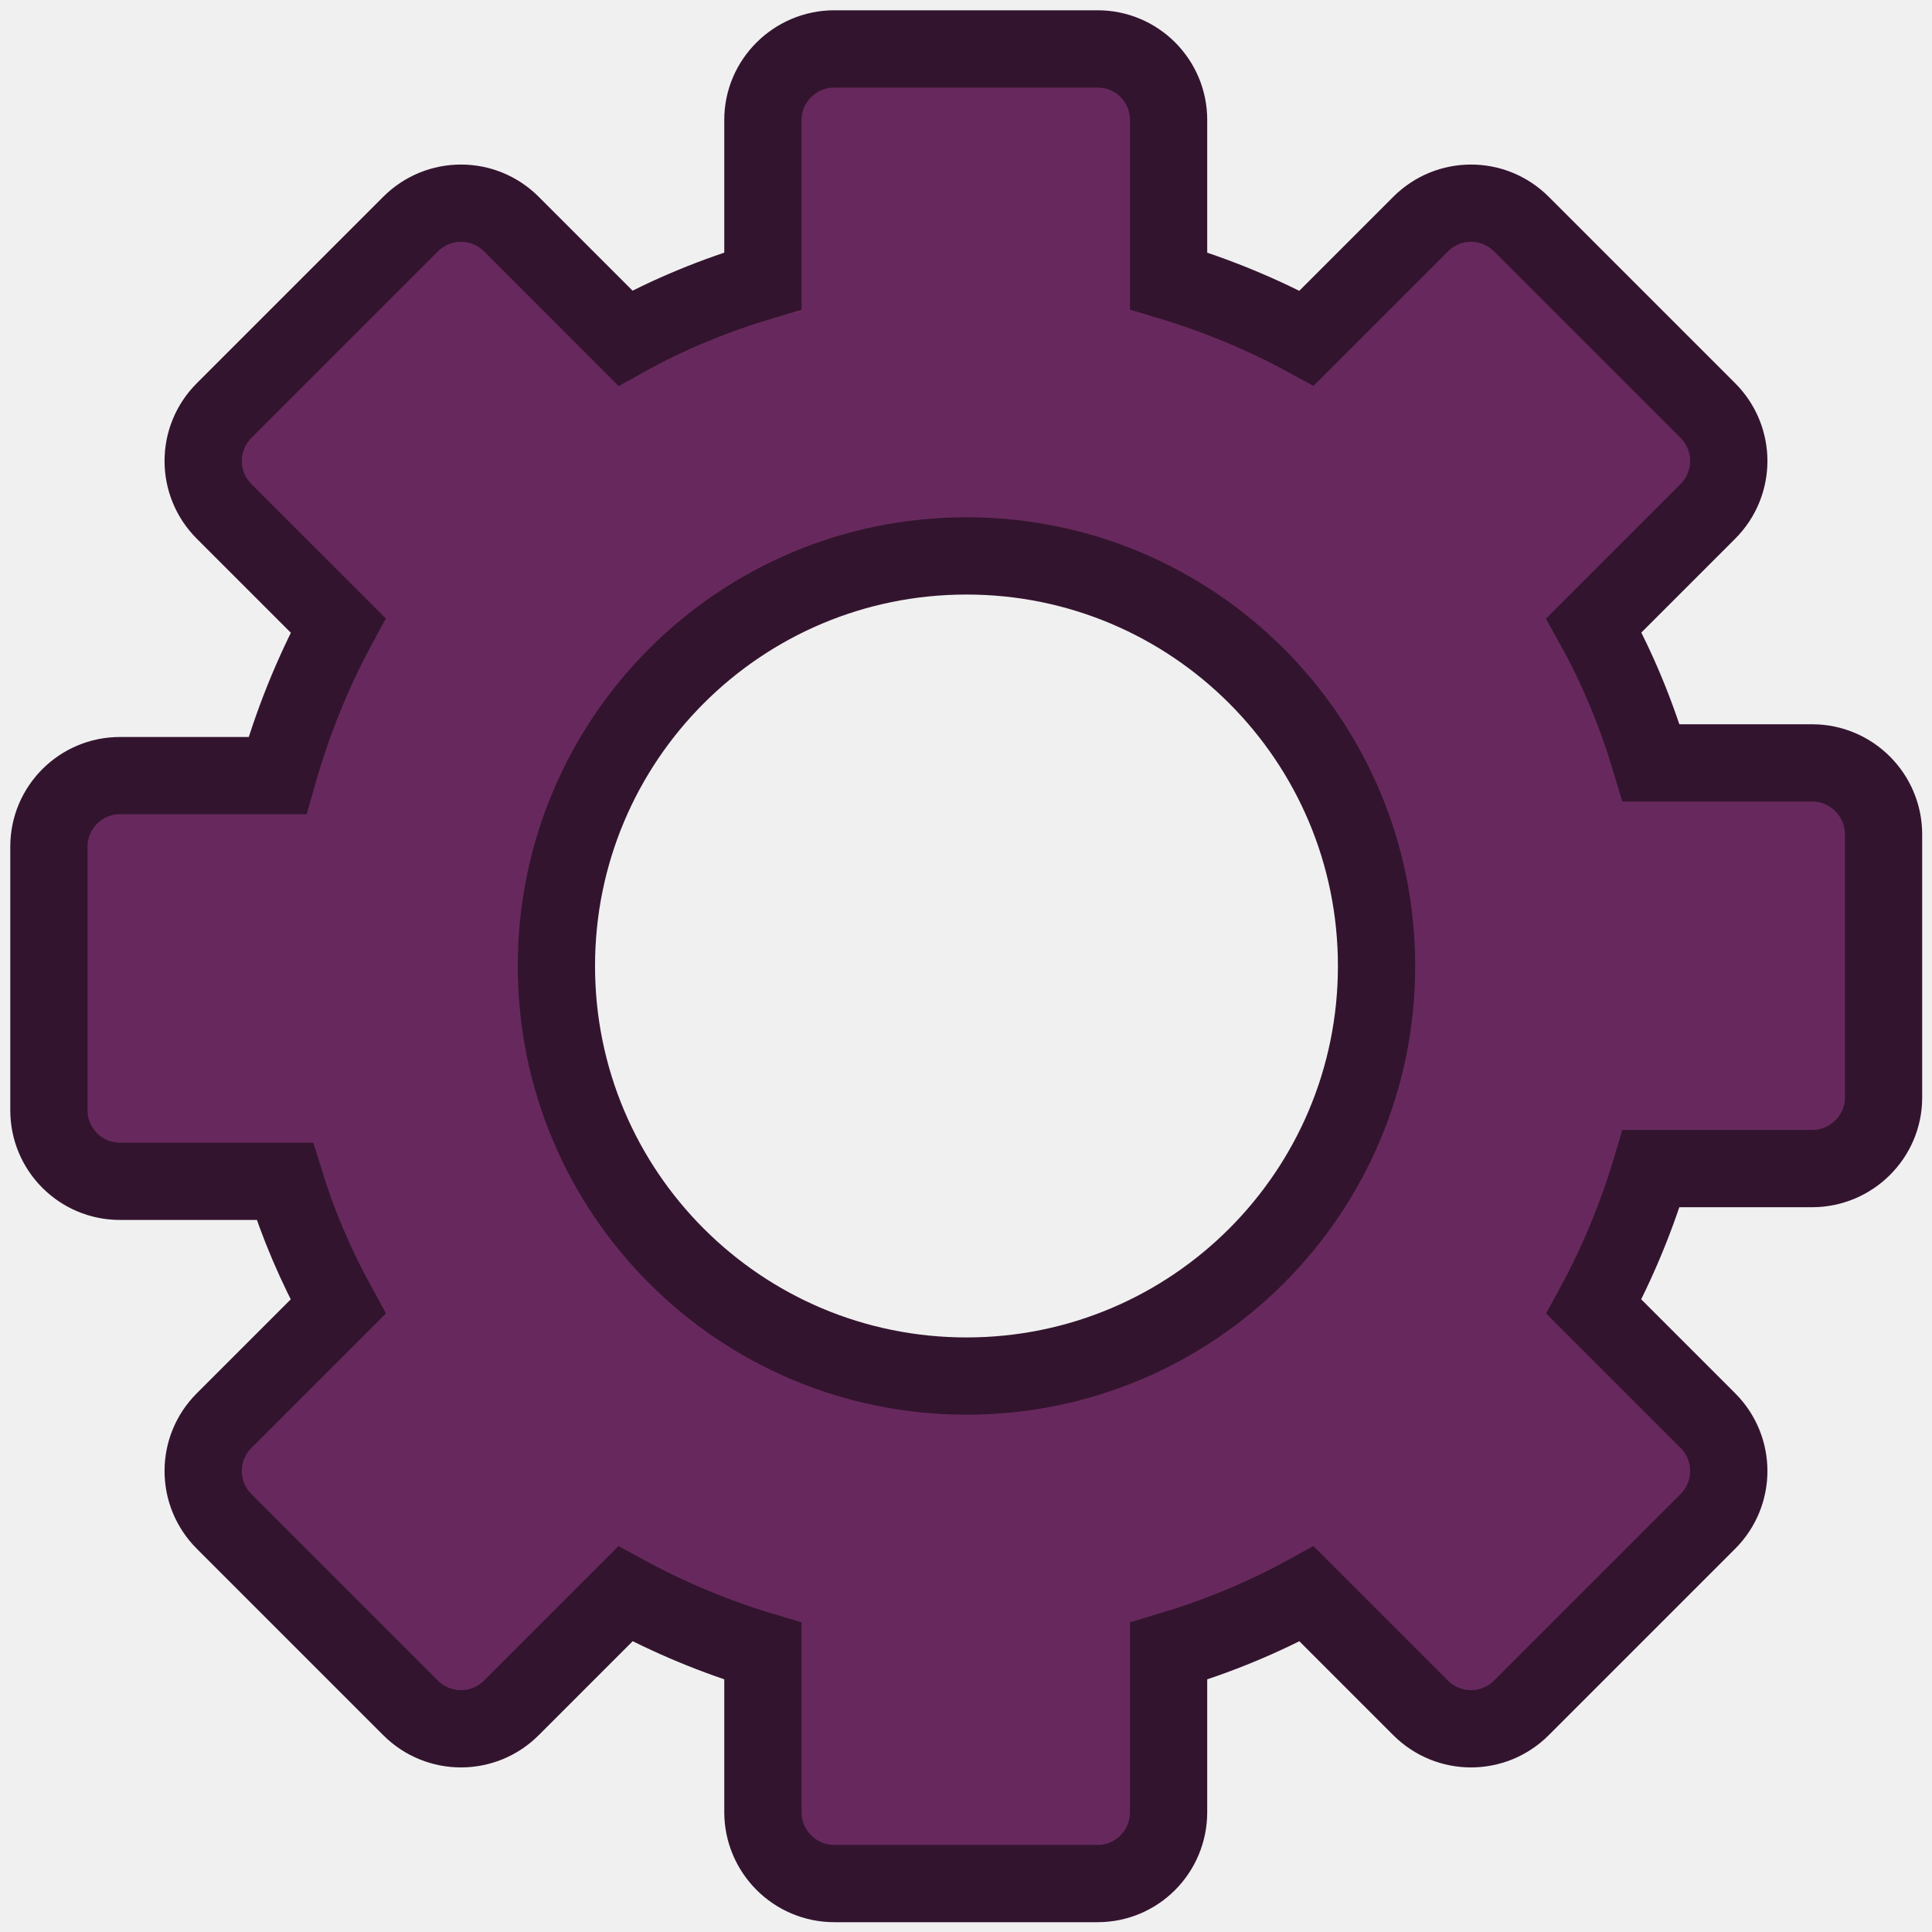
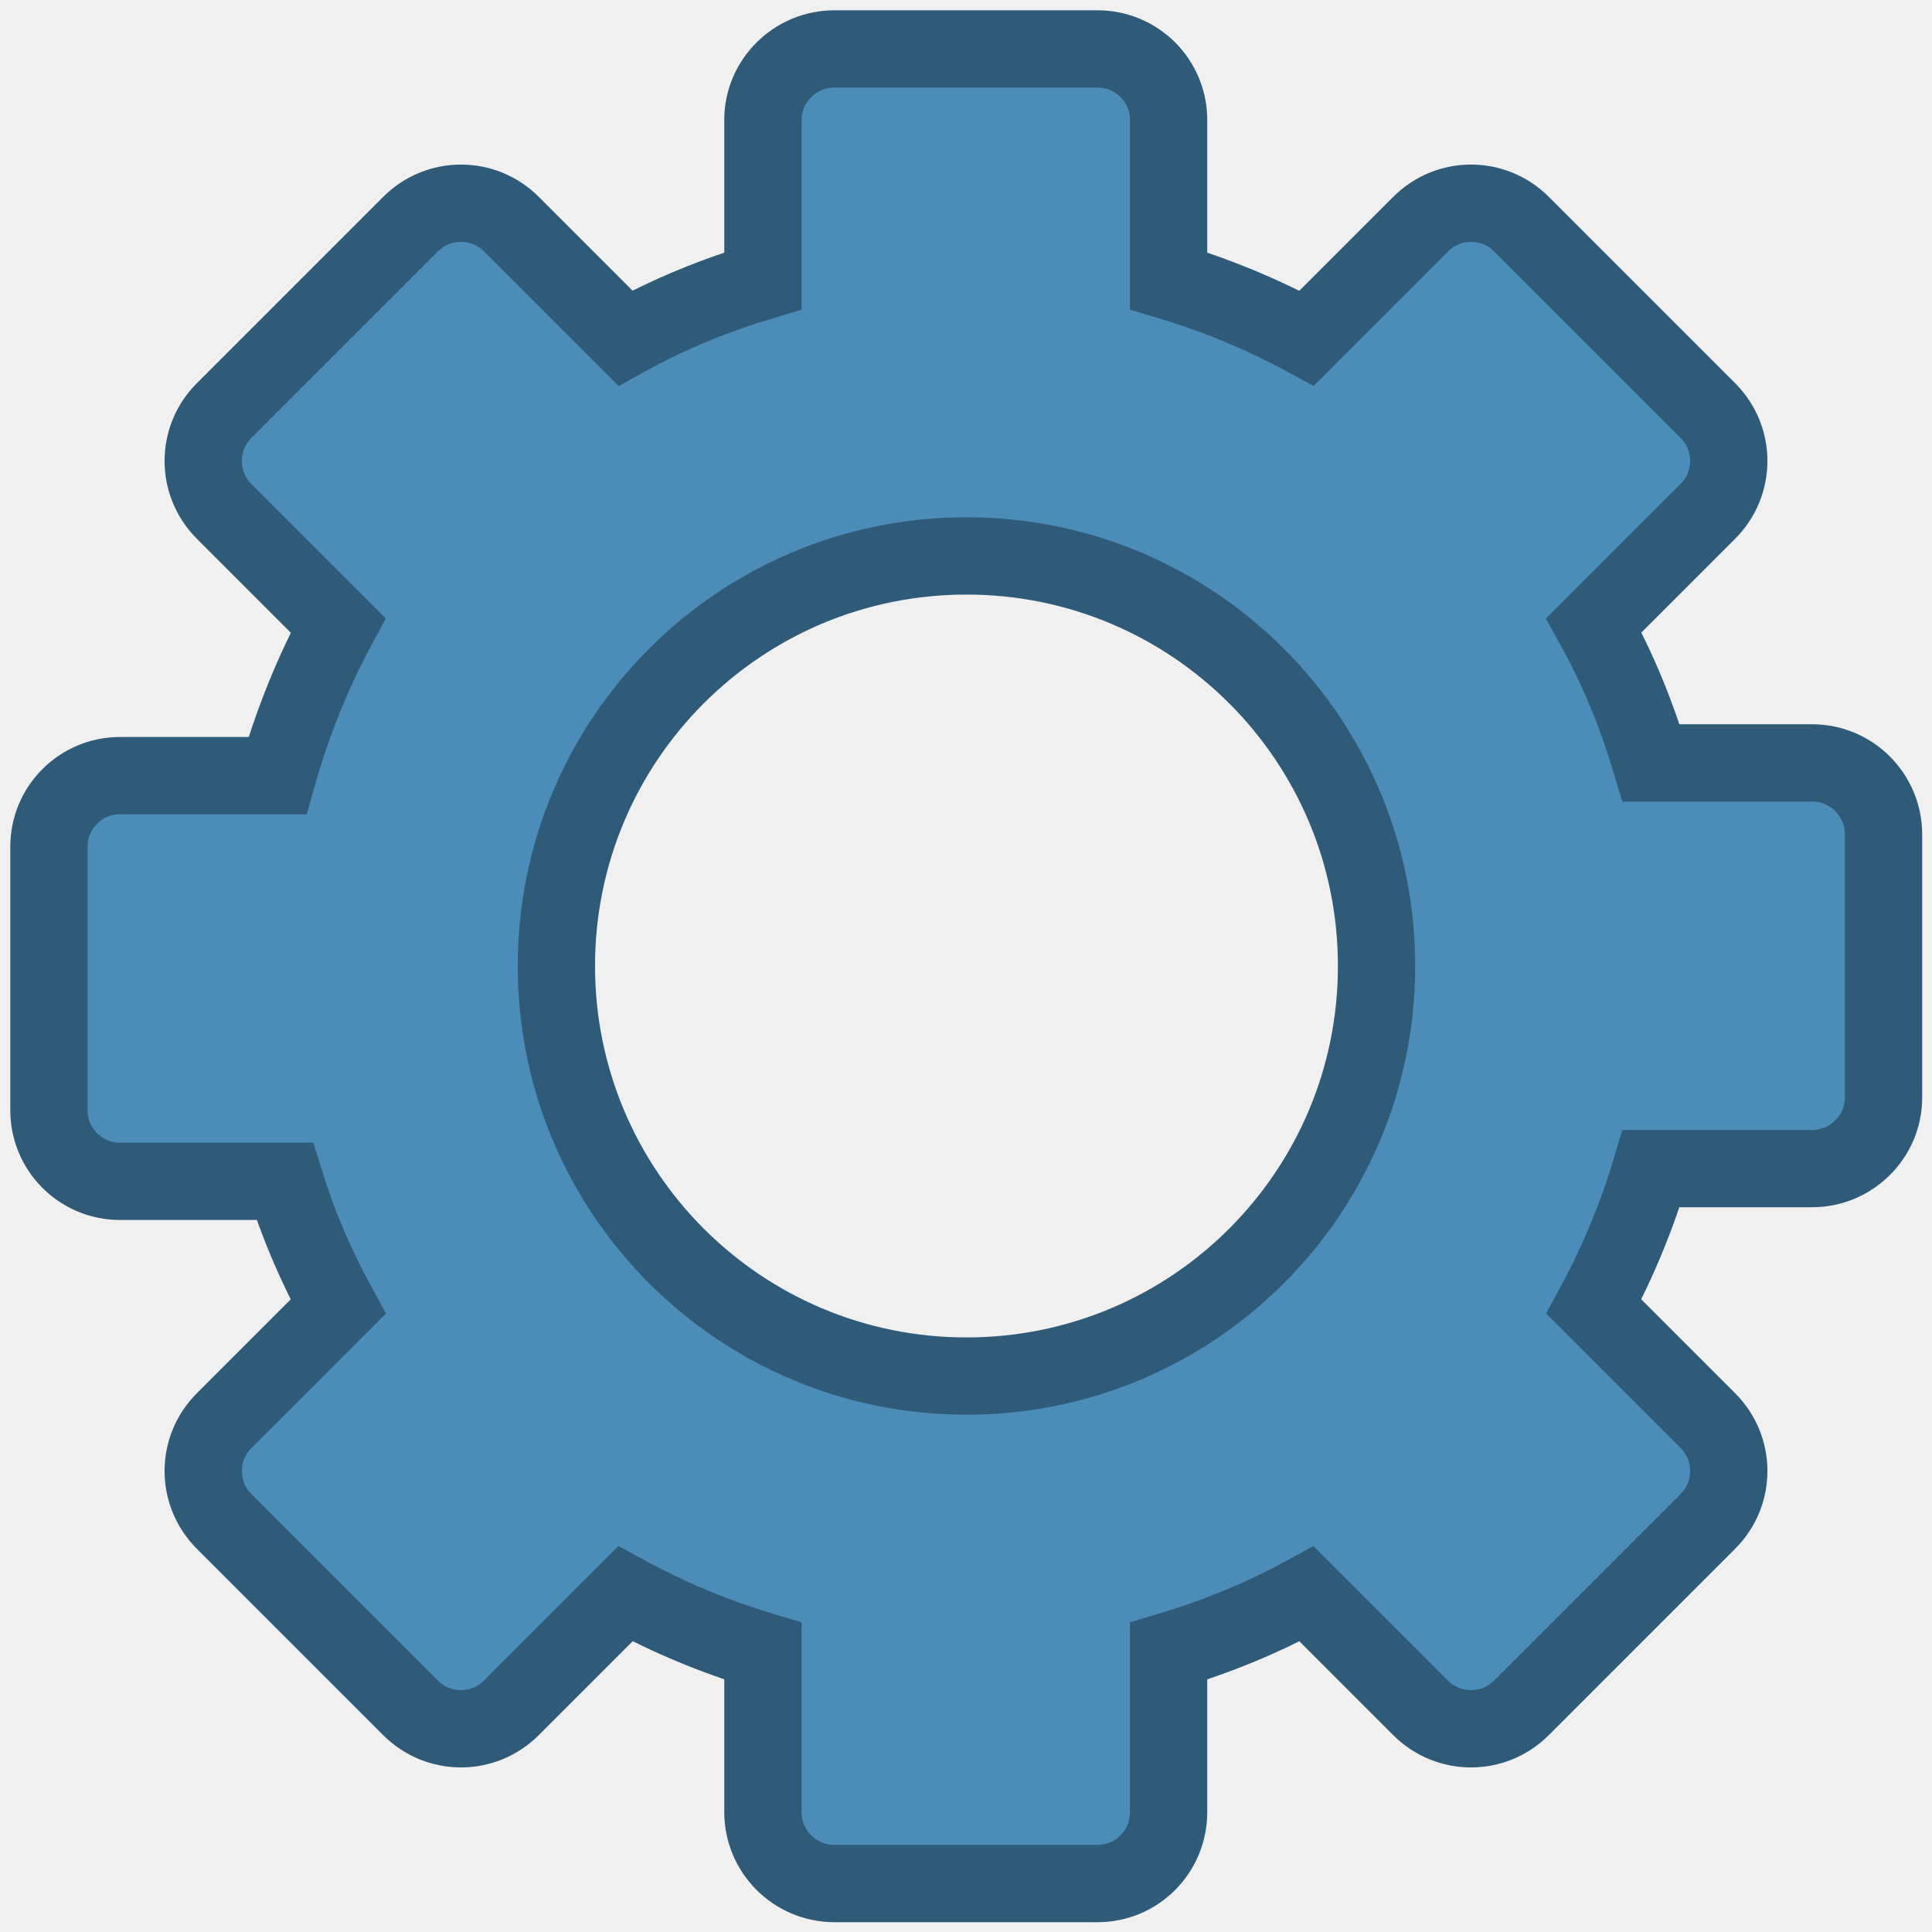
<svg xmlns="http://www.w3.org/2000/svg" width="75" height="75" viewBox="0 0 75 75" fill="none">
-   <g clip-path="url(#clip0_321_595)">
-     <path d="M70.346 29.616H64.096C63.545 27.773 62.823 25.988 61.873 24.278L66.299 19.852C67.382 18.769 67.382 17.021 66.299 15.938L59.061 8.7C57.978 7.617 56.231 7.617 55.148 8.7L50.722 13.127C49.012 12.196 47.207 11.455 45.364 10.904V4.654C45.364 3.134 44.13 1.899 42.61 1.899H32.389C30.87 1.899 29.616 3.134 29.616 4.654V10.904C27.773 11.455 25.988 12.177 24.278 13.127L19.852 8.7C18.769 7.617 17.021 7.617 15.938 8.7L8.7 15.938C7.617 17.021 7.617 18.769 8.7 19.852L13.127 24.278C12.12 26.14 11.341 28.096 10.771 30.11H4.654C3.134 30.11 1.899 31.345 1.899 32.864V43.104C1.899 44.624 3.134 45.858 4.654 45.858H11.056C11.569 47.53 12.272 49.164 13.127 50.722L8.7 55.148C7.617 56.231 7.617 57.978 8.7 59.061L15.938 66.299C17.021 67.382 18.769 67.382 19.852 66.299L24.278 61.873C25.988 62.804 27.773 63.545 29.616 64.096V70.346C29.616 71.865 30.851 73.119 32.389 73.119H42.61C44.13 73.119 45.364 71.884 45.364 70.346V64.096C47.207 63.545 48.993 62.823 50.722 61.873L55.148 66.299C56.231 67.382 57.978 67.382 59.061 66.299L66.299 59.061C67.382 57.978 67.382 56.231 66.299 55.148L61.873 50.722C62.804 49.012 63.545 47.207 64.096 45.364H70.346C71.865 45.364 73.119 44.13 73.119 42.61V32.389C73.119 30.87 71.884 29.616 70.346 29.616V29.616ZM37.519 53.419C28.723 53.419 21.599 46.295 21.599 37.5C21.599 28.704 28.723 21.58 37.519 21.58C46.314 21.58 53.438 28.704 53.438 37.5C53.438 46.295 46.314 53.419 37.519 53.419Z" fill="#67295D" stroke="#33142E" stroke-width="3" stroke-miterlimit="10" />
+   <g clip-path="url(#clip0_441_78)">
+     <path d="M70.346 29.616H64.096C63.545 27.773 62.823 25.988 61.873 24.278L66.299 19.852C67.382 18.769 67.382 17.021 66.299 15.938L59.062 8.701C57.979 7.618 56.231 7.618 55.148 8.701L50.722 13.127C49.012 12.196 47.207 11.455 45.365 10.904V4.654C45.365 3.134 44.13 1.9 42.61 1.9H32.39C30.87 1.9 29.616 3.134 29.616 4.654V10.904C27.774 11.455 25.988 12.177 24.278 13.127L19.852 8.701C18.769 7.618 17.021 7.618 15.938 8.701L8.701 15.938C7.618 17.021 7.618 18.769 8.701 19.852L13.127 24.278C12.12 26.14 11.341 28.096 10.771 30.11H4.654C3.135 30.11 1.9 31.345 1.9 32.865V43.104C1.9 44.624 3.135 45.859 4.654 45.859H11.056C11.569 47.53 12.272 49.164 13.127 50.722L8.701 55.148C7.618 56.231 7.618 57.979 8.701 59.062L15.938 66.299C17.021 67.382 18.769 67.382 19.852 66.299L24.278 61.873C25.988 62.804 27.774 63.545 29.616 64.096V70.346C29.616 71.865 30.851 73.119 32.39 73.119H42.61C44.13 73.119 45.365 71.885 45.365 70.346V64.096C47.207 63.545 48.993 62.823 50.722 61.873L55.148 66.299C56.231 67.382 57.979 67.382 59.062 66.299L66.299 59.062C67.382 57.979 67.382 56.231 66.299 55.148L61.873 50.722C62.804 49.012 63.545 47.207 64.096 45.365H70.346C71.865 45.365 73.119 44.13 73.119 42.61V32.39C73.119 30.87 71.885 29.616 70.346 29.616V29.616ZM37.519 53.419C28.723 53.419 21.599 46.296 21.599 37.5C21.599 28.704 28.723 21.581 37.519 21.581C46.315 21.581 53.438 28.704 53.438 37.5C53.438 46.296 46.315 53.419 37.519 53.419Z" fill="#4B8CB8" stroke="#2F5B79" stroke-width="3" stroke-miterlimit="10" />
  </g>
  <defs>
-     <clipPath id="clip0_321_595">
+     <clipPath id="clip0_441_78">
      <rect width="75" height="75" fill="white" />
    </clipPath>
  </defs>
</svg>
